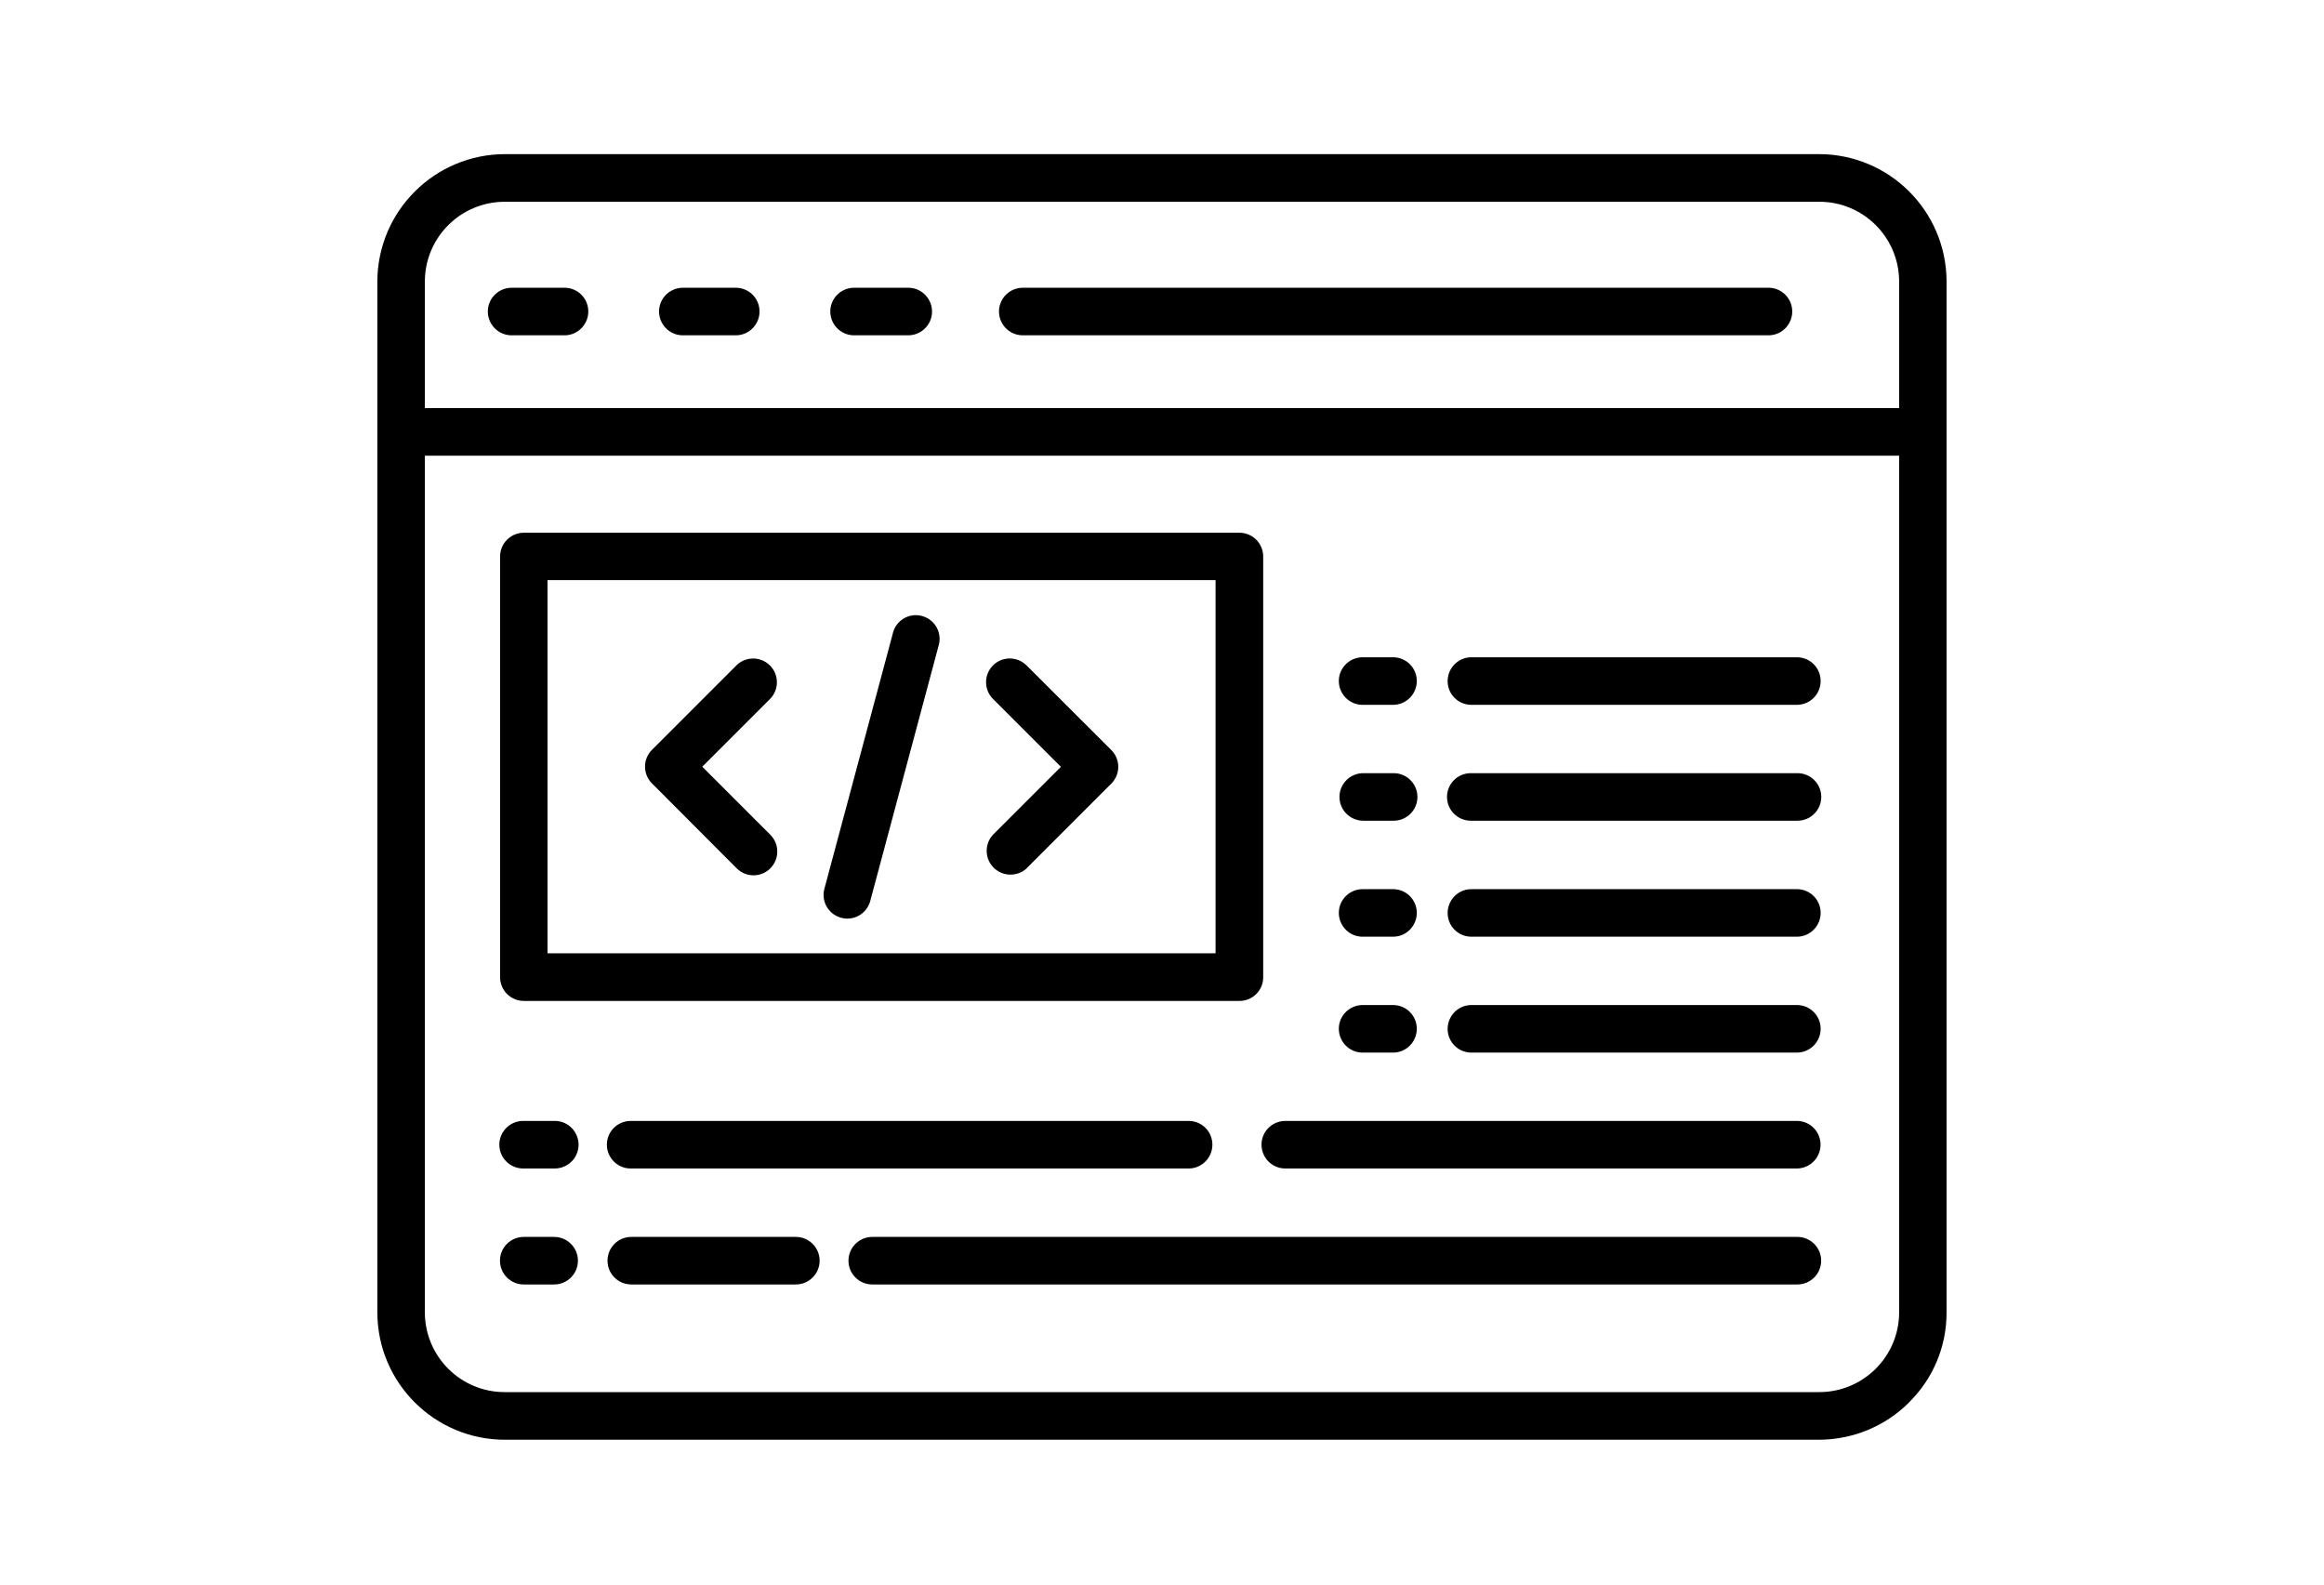
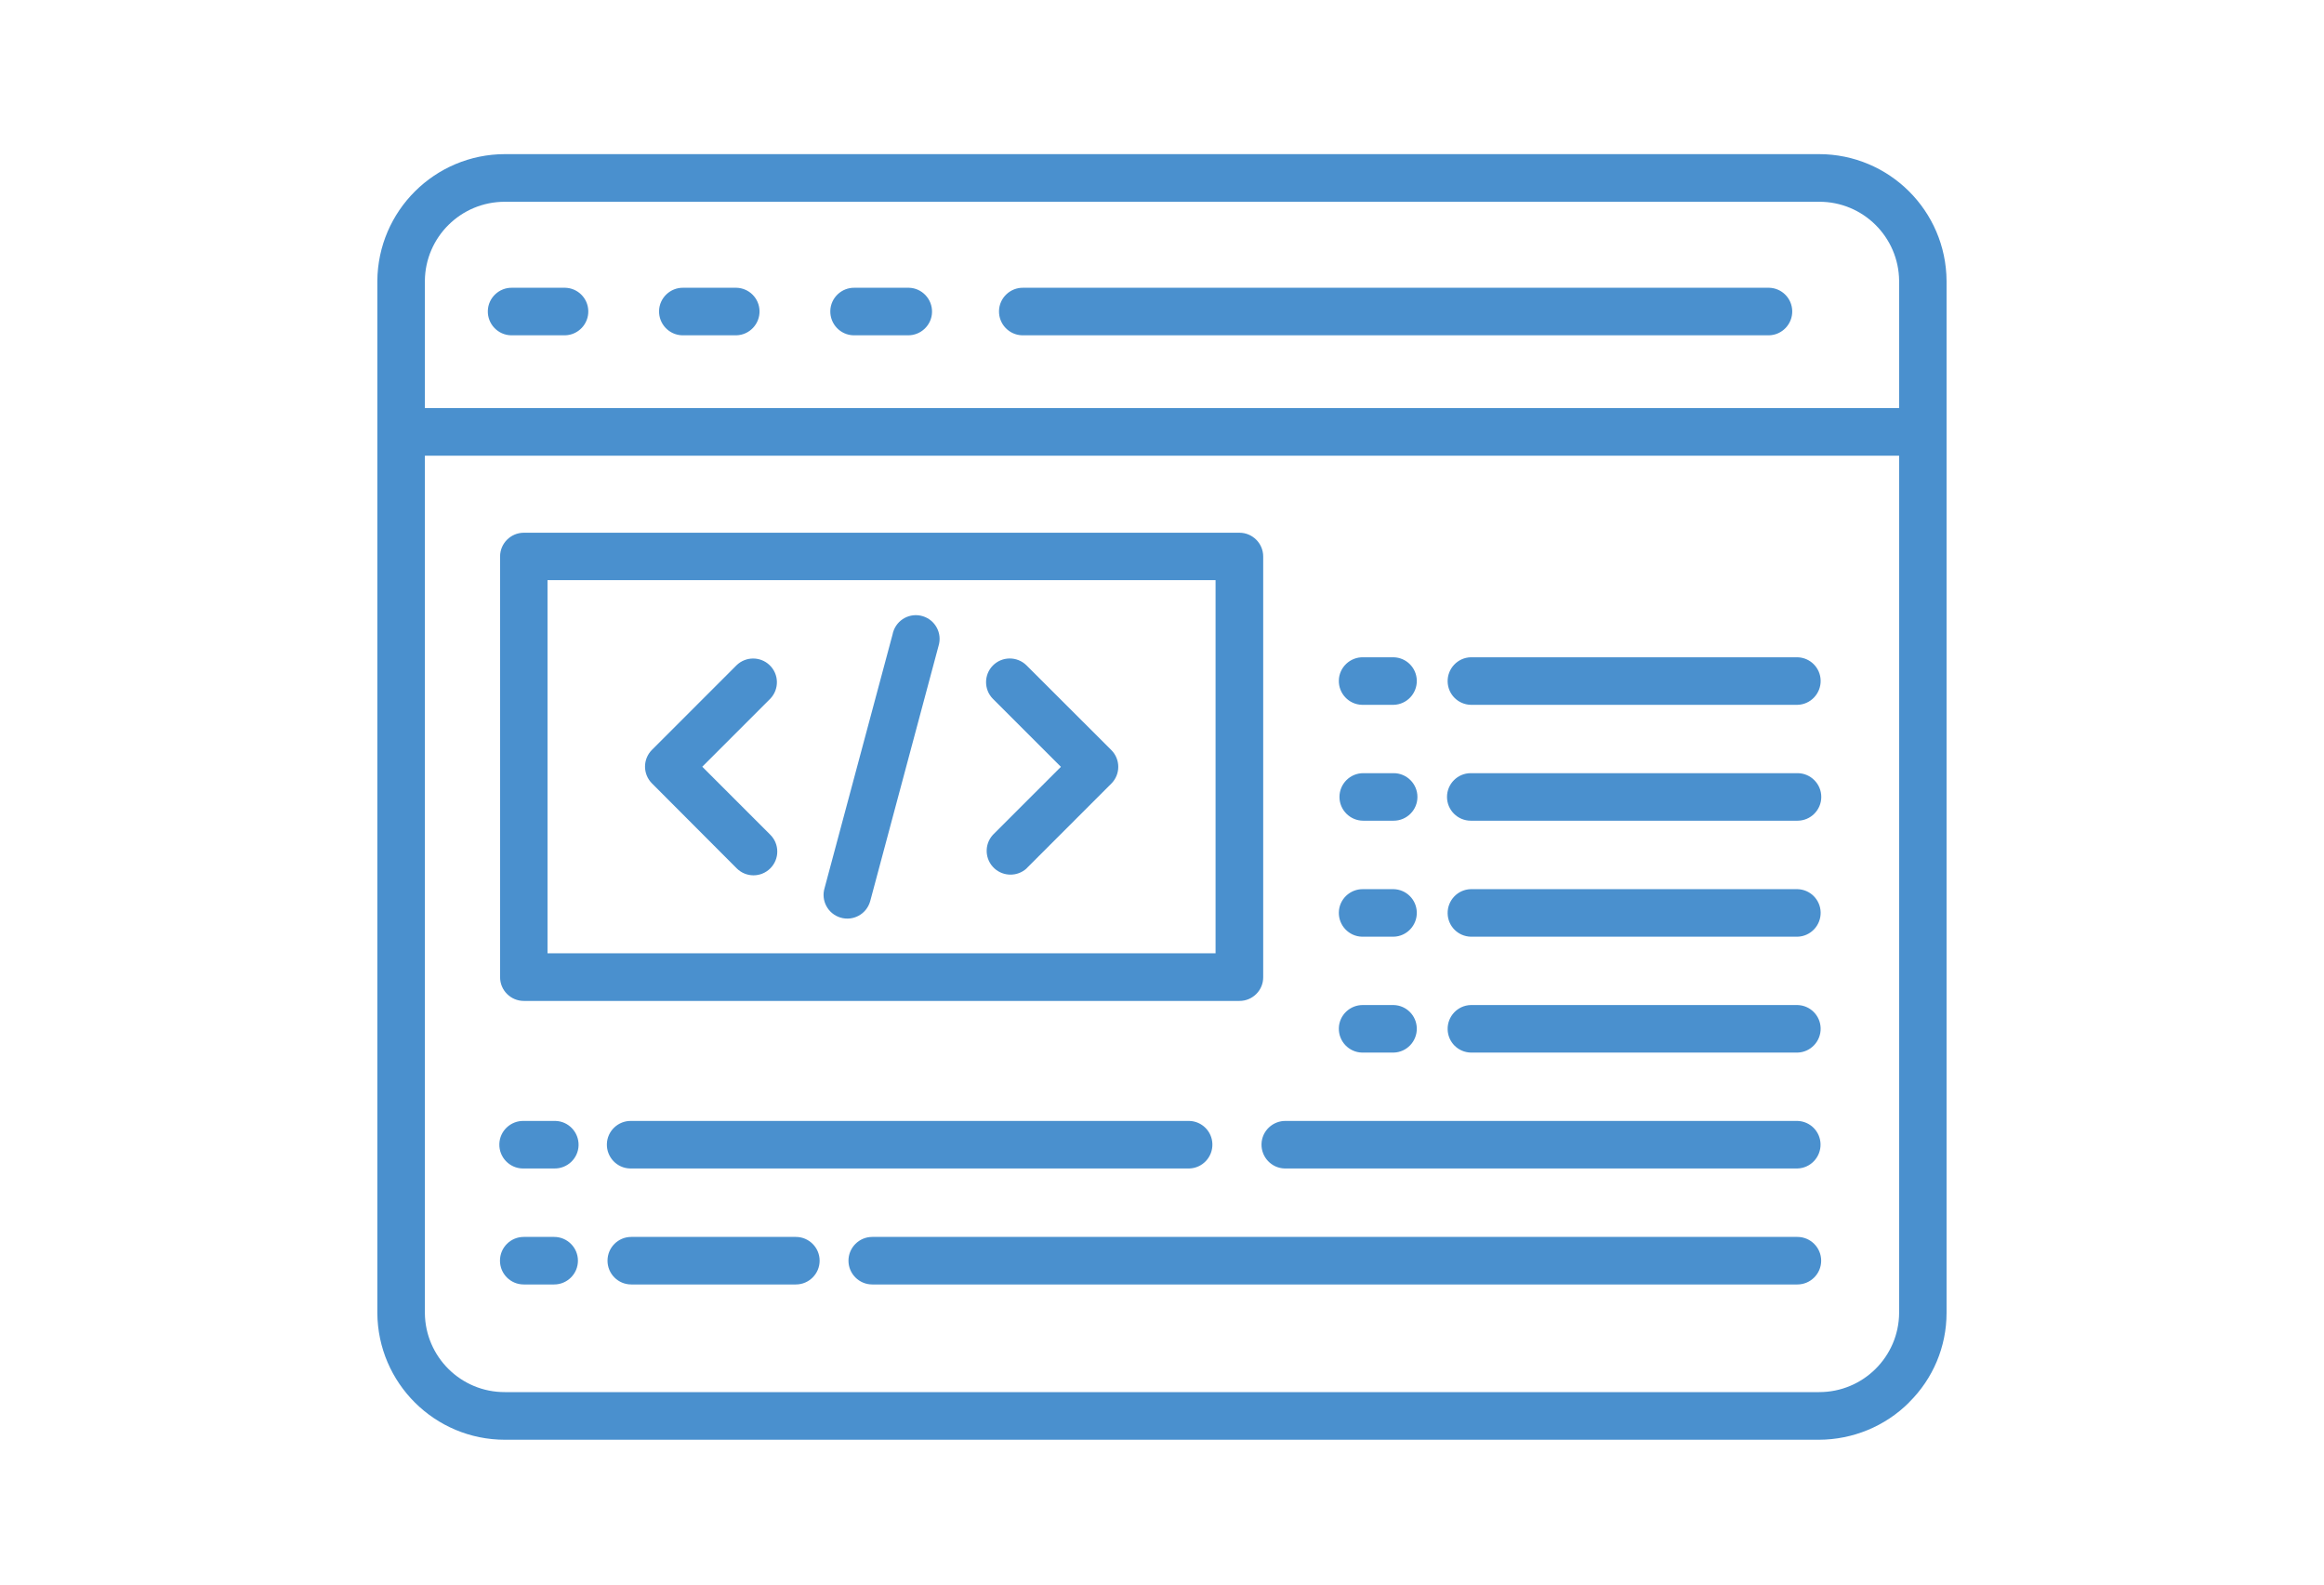
<svg xmlns="http://www.w3.org/2000/svg" id="Layer_1" data-name="Layer 1" version="1.1" viewBox="0 0 220 150">
  <defs>
    <style>
      .cls-1 {
-         fill: #000;
+         fill: #4a90ce;
        fill-rule: evenodd;
        stroke-width: 0px;
      }
    </style>
  </defs>
  <path class="cls-1" d="M180.72,132.76c-2.26,2.26-5.33,3.52-8.53,3.53H47.8c-6.64,0-12.04-5.36-12.08-12.01V26.6c.05-6.64,5.44-12,12.08-12.01h124.39c6.64,0,12.04,5.36,12.08,12.01v97.68c0,3.19-1.28,6.24-3.56,8.48h0ZM179.78,38.63v-12.03c-.03-4.16-3.42-7.52-7.58-7.5H47.8c-4.16-.01-7.55,3.34-7.58,7.5v12.03h139.55ZM85.92,27.24h-5.01c-1.24-.03-2.28.95-2.31,2.19-.03,1.24.95,2.28,2.19,2.31.04,0,.08,0,.12,0h5.01c1.24.03,2.28-.95,2.31-2.19s-.95-2.28-2.19-2.31c-.04,0-.08,0-.12,0ZM167.47,27.24h-70.59c-1.24-.03-2.28.95-2.31,2.19s.95,2.28,2.19,2.31c.04,0,.08,0,.12,0h70.59c1.24-.03,2.22-1.07,2.19-2.31-.03-1.2-.99-2.16-2.19-2.19h0ZM69.71,27.24h-5.01c-1.24-.03-2.28.95-2.31,2.19-.03,1.24.95,2.28,2.19,2.31.04,0,.08,0,.12,0h5.01c1.24-.03,2.22-1.07,2.19-2.31-.03-1.2-.99-2.16-2.19-2.19h0ZM53.5,27.24h-5.01c-1.24-.03-2.28.95-2.31,2.19s.95,2.28,2.19,2.31c.04,0,.08,0,.12,0h5.01c1.24-.03,2.22-1.07,2.19-2.31-.03-1.2-.99-2.16-2.19-2.19h0ZM115.07,54.92h-63.24v35.32h63.24v-35.32h0ZM49.59,50.43c-1.24,0-2.25,1.01-2.25,2.25v39.82c0,1.24,1,2.25,2.25,2.25h67.75c1.24,0,2.25-1.01,2.24-2.25h0v-39.82c0-1.24-1.01-2.25-2.25-2.25H49.59ZM84.52,59.96l-6.46,24.1c-.36,1.19.31,2.44,1.5,2.8,1.19.36,2.44-.31,2.8-1.5.01-.05.03-.09.04-.14l6.45-24.09c.36-1.19-.31-2.44-1.5-2.8-1.19-.36-2.44.31-2.8,1.5-.01.05-.03.09-.04.14h0ZM72.92,79.02l-6.44-6.44,6.44-6.44c.86-.9.83-2.32-.07-3.18-.87-.83-2.24-.83-3.11,0l-8.02,8.02c-.88.88-.88,2.3,0,3.18l8.02,8.04c.88.88,2.3.88,3.18,0s.88-2.3,0-3.18h0ZM97.17,82.21l8.03-8.03c.88-.88.88-2.3,0-3.18l-8.03-8.02c-.89-.87-2.31-.86-3.18.02-.86.87-.86,2.28,0,3.15l6.44,6.44-6.44,6.44c-.84.92-.77,2.34.15,3.18.86.78,2.18.78,3.04,0ZM139.23,66.72h30.93c1.24-.03,2.22-1.07,2.19-2.31-.03-1.2-.99-2.16-2.19-2.19h-30.93c-1.24.03-2.22,1.07-2.19,2.31.03,1.2.99,2.16,2.19,2.19ZM129.05,66.72h2.88c1.24-.03,2.22-1.07,2.19-2.31-.03-1.2-.99-2.16-2.19-2.19h-2.88c-1.24-.03-2.28.95-2.31,2.19s.95,2.28,2.19,2.31c.04,0,.08,0,.12,0ZM139.23,77.69h30.93c1.24,0,2.25-1.01,2.25-2.25s-1.01-2.25-2.25-2.25h-30.93c-1.24,0-2.25,1.01-2.25,2.25s1.01,2.25,2.25,2.25ZM129.05,77.69h2.88c1.24,0,2.25-1.01,2.25-2.25s-1.01-2.25-2.25-2.25h-2.88c-1.24,0-2.25,1.01-2.25,2.25s1.01,2.25,2.25,2.25h0ZM139.23,88.67h30.93c1.24-.03,2.22-1.07,2.19-2.31-.03-1.2-.99-2.16-2.19-2.19h-30.93c-1.24.03-2.22,1.07-2.19,2.31.03,1.2.99,2.16,2.19,2.19ZM129.05,88.67h2.88c1.24-.03,2.22-1.07,2.19-2.31-.03-1.2-.99-2.16-2.19-2.19h-2.88c-1.24-.03-2.28.95-2.31,2.19s.95,2.28,2.19,2.31c.04,0,.08,0,.12,0ZM139.23,99.64h30.93c1.24-.03,2.22-1.07,2.19-2.31-.03-1.2-.99-2.16-2.19-2.19h-30.93c-1.24.03-2.22,1.07-2.19,2.31.03,1.2.99,2.16,2.19,2.19ZM129.05,99.64h2.88c1.24-.03,2.22-1.07,2.19-2.31-.03-1.2-.99-2.16-2.19-2.19h-2.88c-1.24-.03-2.28.95-2.31,2.19-.03,1.24.95,2.28,2.19,2.31.04,0,.08,0,.12,0ZM121.73,110.61h48.42c1.24-.03,2.22-1.07,2.19-2.31-.03-1.2-.99-2.16-2.19-2.19h-48.42c-1.24-.03-2.28.95-2.31,2.19-.03,1.24.95,2.28,2.19,2.31.04,0,.08,0,.12,0ZM59.76,110.61h52.82c1.24-.03,2.22-1.07,2.19-2.31-.03-1.2-.99-2.16-2.19-2.19h-52.82c-1.24-.03-2.28.95-2.31,2.19-.03,1.24.95,2.28,2.19,2.31.04,0,.08,0,.12,0ZM49.58,110.61h2.88c1.24.03,2.28-.95,2.31-2.19.03-1.24-.95-2.28-2.19-2.31-.04,0-.08,0-.12,0h-2.88c-1.24-.03-2.28.95-2.31,2.19-.03,1.24.95,2.28,2.19,2.31.04,0,.08,0,.12,0h0ZM82.57,121.59h87.58c1.24,0,2.25-1.01,2.25-2.25,0-1.24-1.01-2.25-2.25-2.25h-87.58c-1.24,0-2.25,1.01-2.25,2.25,0,1.24,1.01,2.25,2.25,2.25ZM59.76,121.59h15.58c1.24,0,2.25-1.01,2.25-2.25,0-1.24-1.01-2.25-2.25-2.25h-15.58c-1.24,0-2.25,1-2.25,2.25,0,1.24,1,2.25,2.25,2.25h0ZM49.58,121.59h2.88c1.24,0,2.25-1.01,2.25-2.25,0-1.24-1.01-2.25-2.25-2.25h-2.88c-1.24,0-2.25,1-2.25,2.25,0,1.24,1,2.25,2.25,2.25h0,0ZM172.2,131.78c4.16.01,7.55-3.34,7.58-7.5V43.14H40.22v81.14c.03,4.16,3.42,7.52,7.58,7.5h124.39Z" />
</svg>
